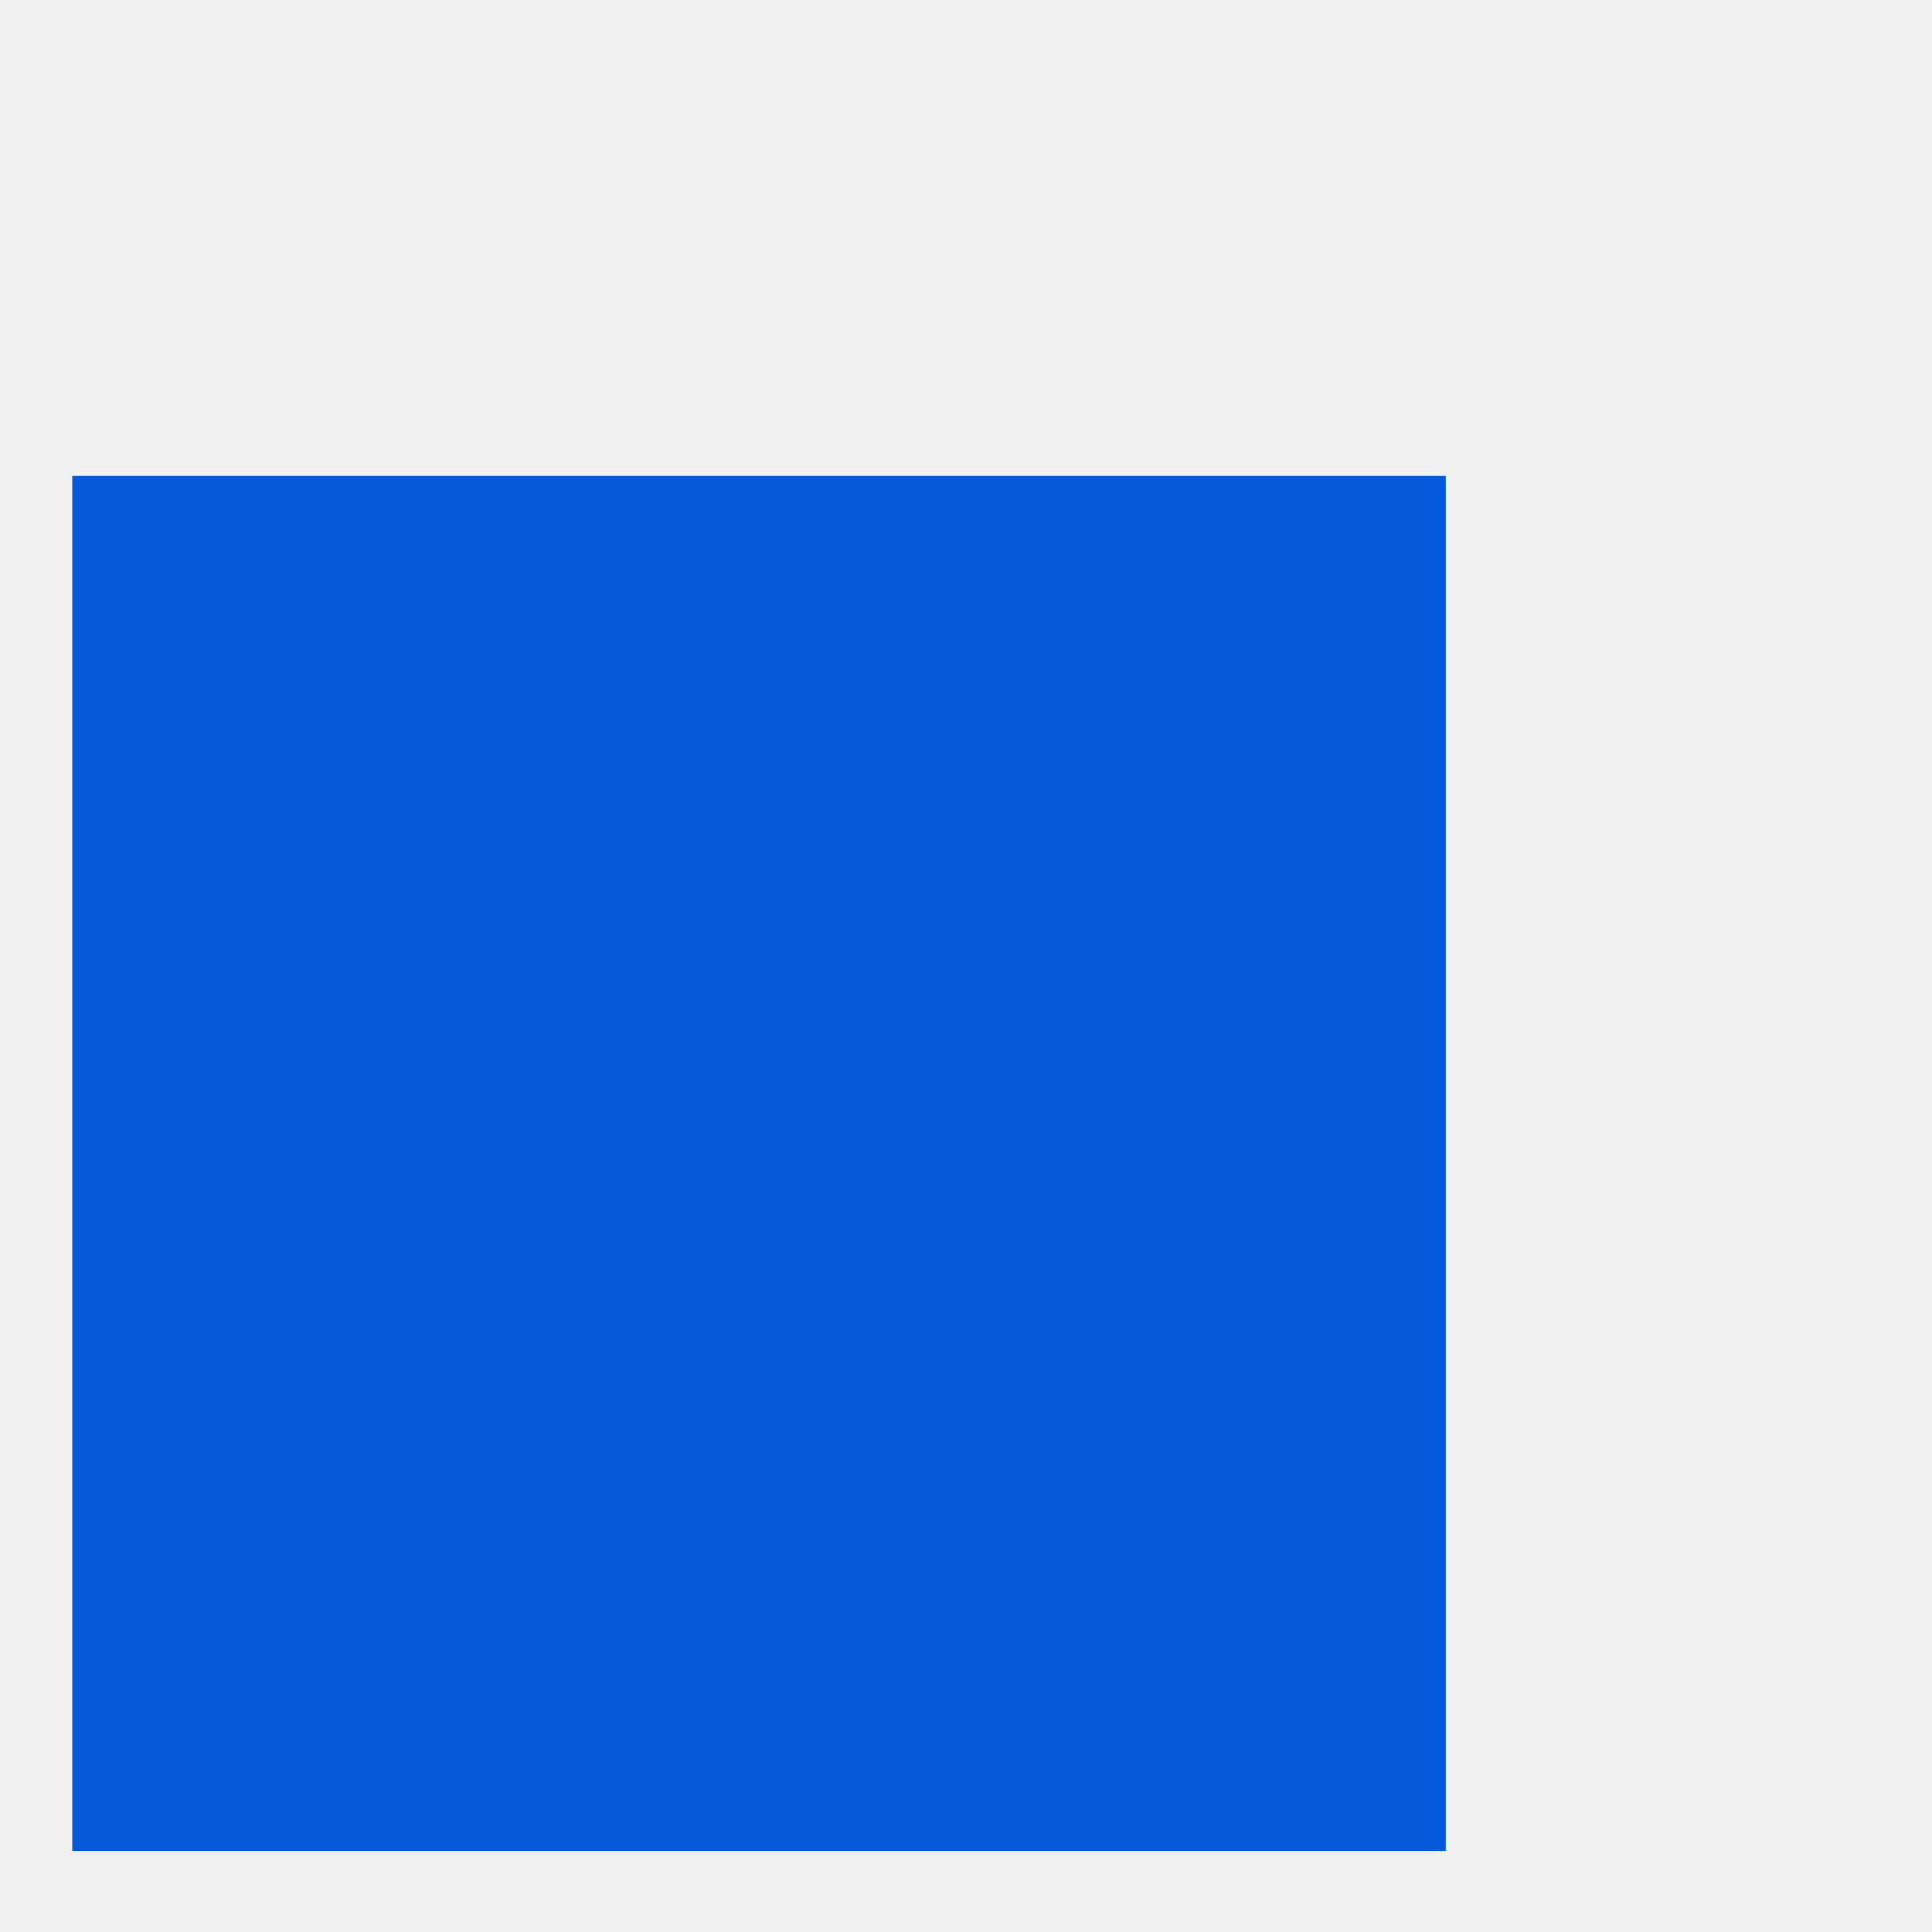
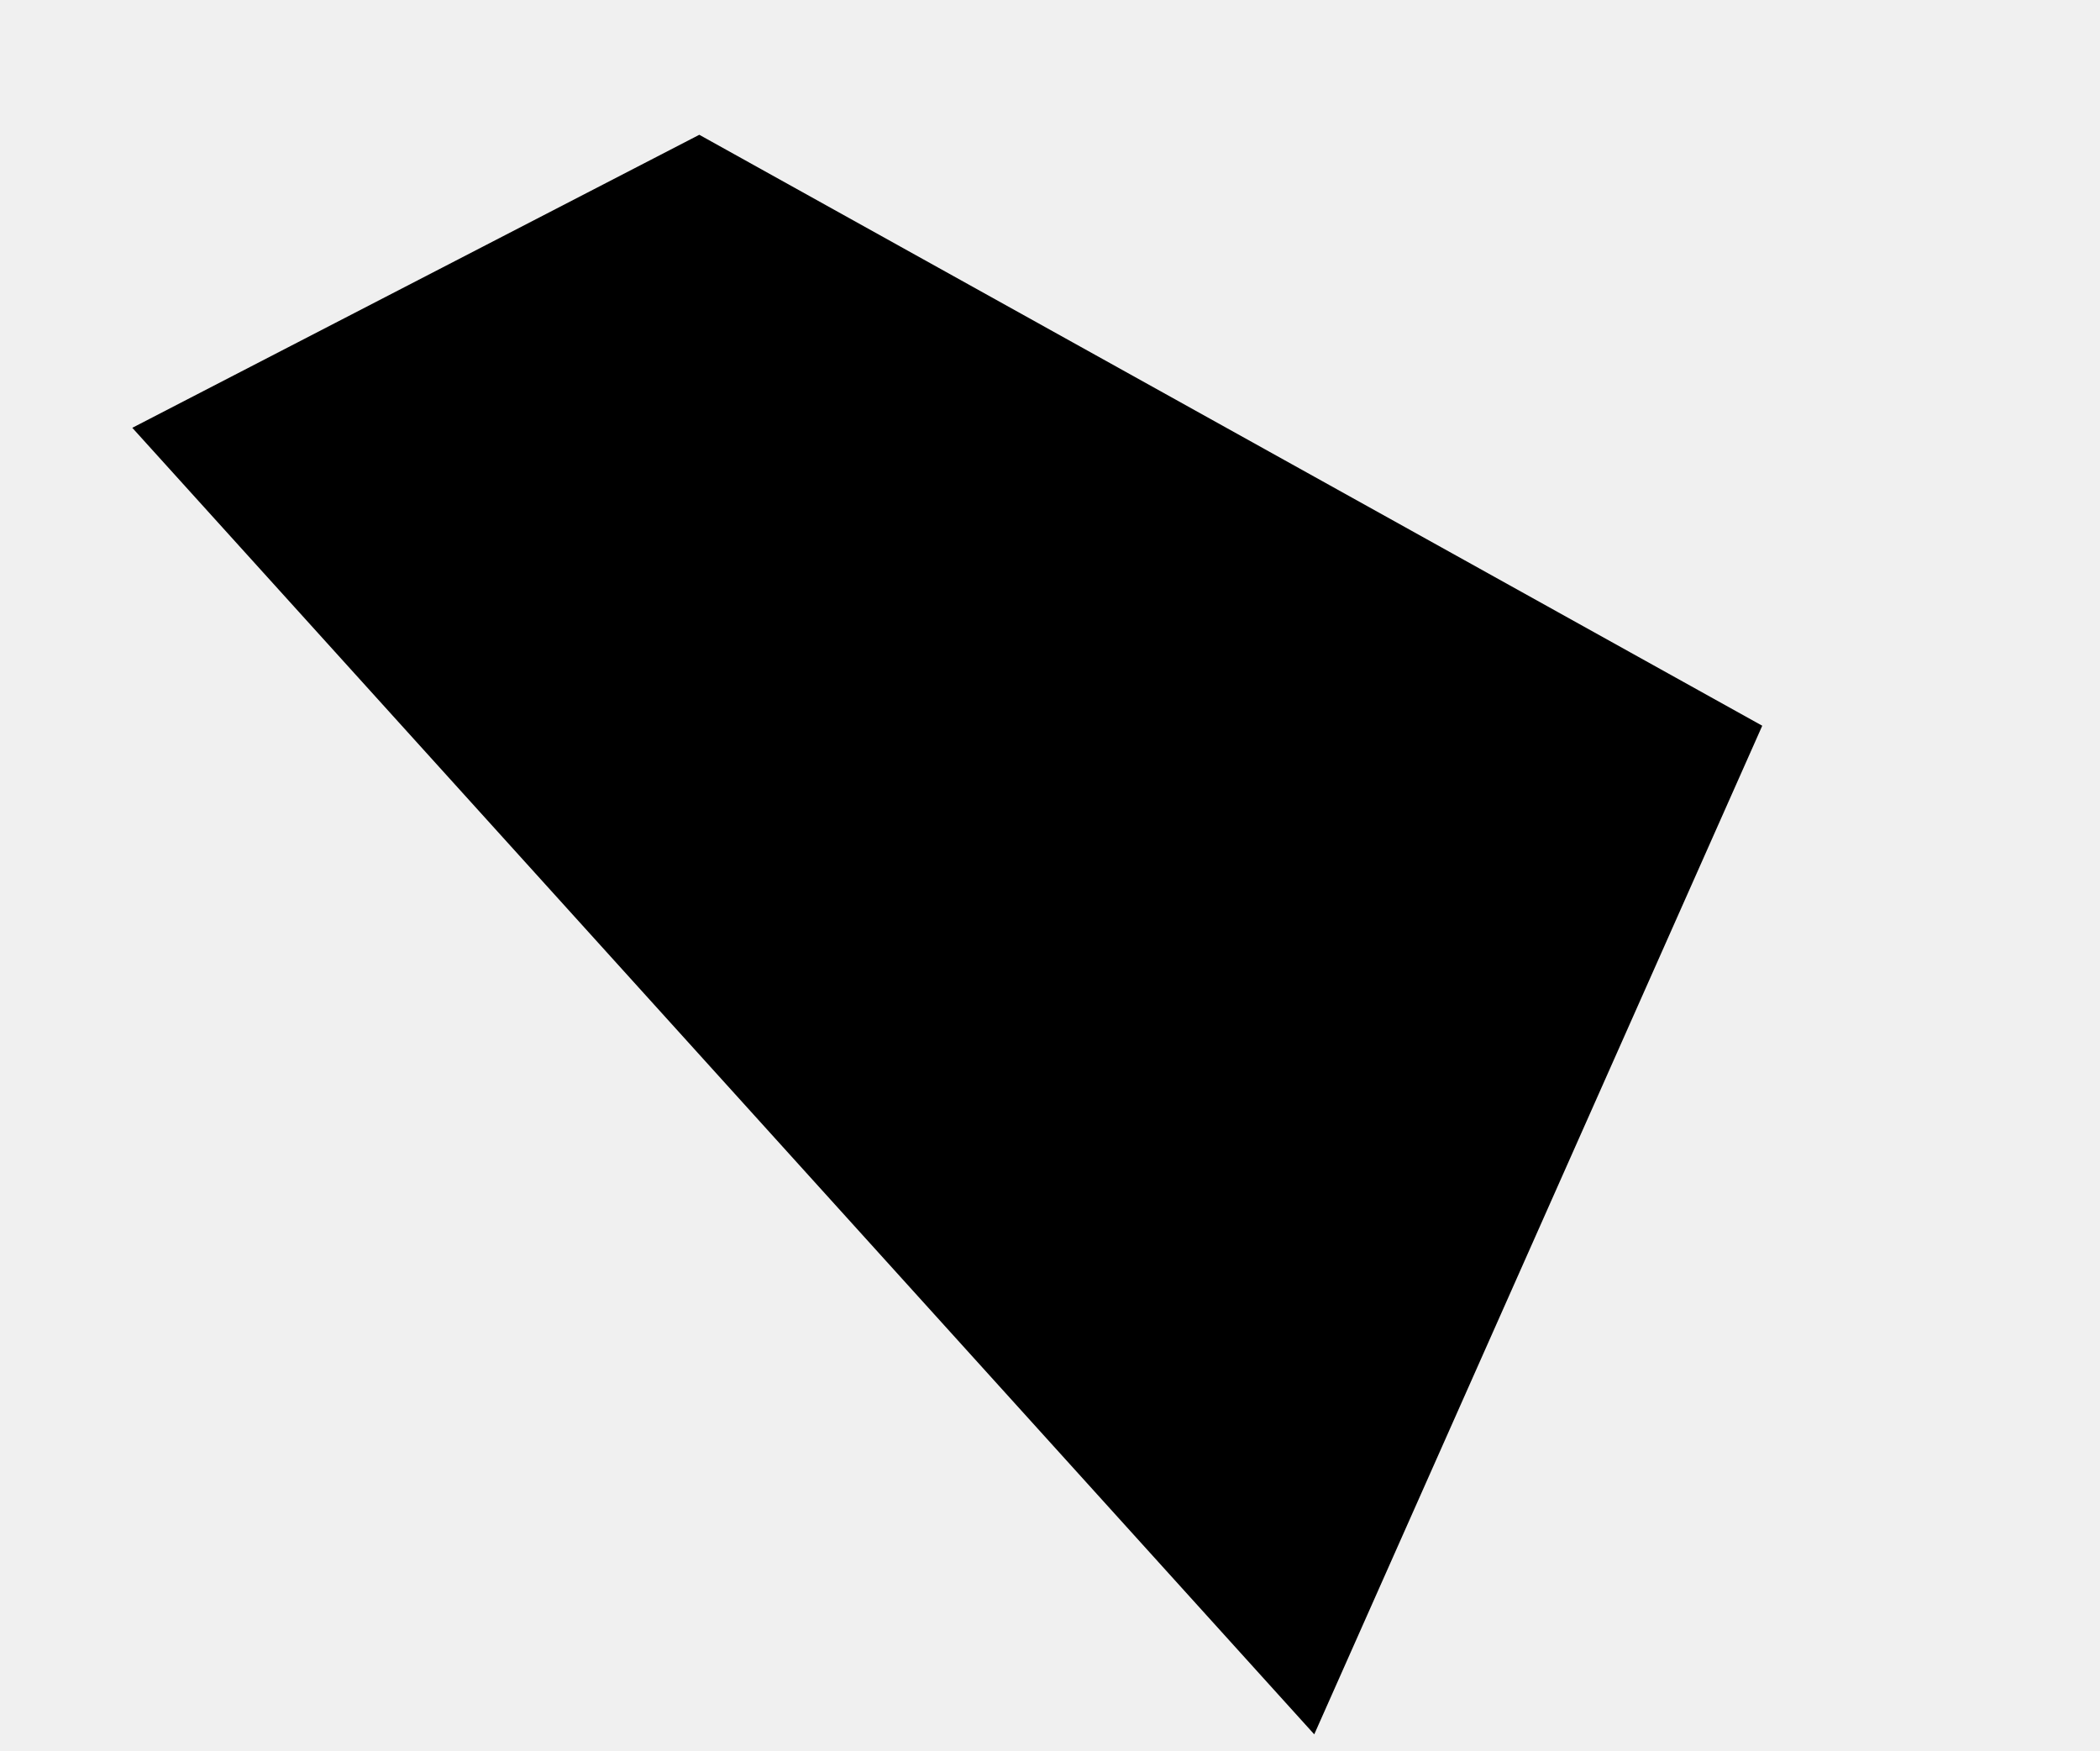
- <svg xmlns="http://www.w3.org/2000/svg" version="1.1" width="3px" height="3px">
+ <svg xmlns="http://www.w3.org/2000/svg" version="1.1" width="6px" height="5px">
  <defs>
    <pattern id="BGPattern" patternUnits="userSpaceOnUse" alignment="0 0" imageRepeat="None" />
-     <mask fill="white" id="Clip91">
-       <path d="M 2.245 2.874  L 2.245 0.739  L 0.112 0.739  L 0.112 2.874  L 2.245 2.874  Z " fill-rule="evenodd" />
+     <mask fill="white" id="Clip154">
+       <path d="M 0.378 1.222  L 3.755 4.954  L 5.035 2.073  L 1.998 0.385  L 0.378 1.222  Z " fill-rule="evenodd" />
    </mask>
  </defs>
-   <g transform="matrix(1 0 0 1 -22 -22 )">
-     <path d="M 2.245 2.874  L 2.245 0.739  L 0.112 0.739  L 0.112 2.874  L 2.245 2.874  Z " fill-rule="nonzero" fill="rgba(3, 89, 216, 1)" stroke="none" transform="matrix(1 0 0 1 22 22 )" class="fill" />
-     <path d="M 2.245 2.874  L 2.245 0.739  L 0.112 0.739  L 0.112 2.874  L 2.245 2.874  Z " stroke-width="0" stroke-dasharray="0" stroke="rgba(255, 255, 255, 0)" fill="none" transform="matrix(1 0 0 1 22 22 )" class="stroke" mask="url(#Clip91)" />
+   <g transform="matrix(1 0 0 1 -424 -19 )">
+     <path d="M 0.378 1.222  L 3.755 4.954  L 5.035 2.073  L 1.998 0.385  L 0.378 1.222  Z " fill-rule="nonzero" fill="rgba(0, 0, 0, 1)" stroke="none" transform="matrix(1 0 0 1 424 19 )" class="fill" />
+     <path d="M 0.378 1.222  L 3.755 4.954  L 5.035 2.073  L 1.998 0.385  L 0.378 1.222  Z " stroke-width="0" stroke-dasharray="0" stroke="rgba(255, 255, 255, 0)" fill="none" transform="matrix(1 0 0 1 424 19 )" class="stroke" mask="url(#Clip154)" />
  </g>
</svg>
